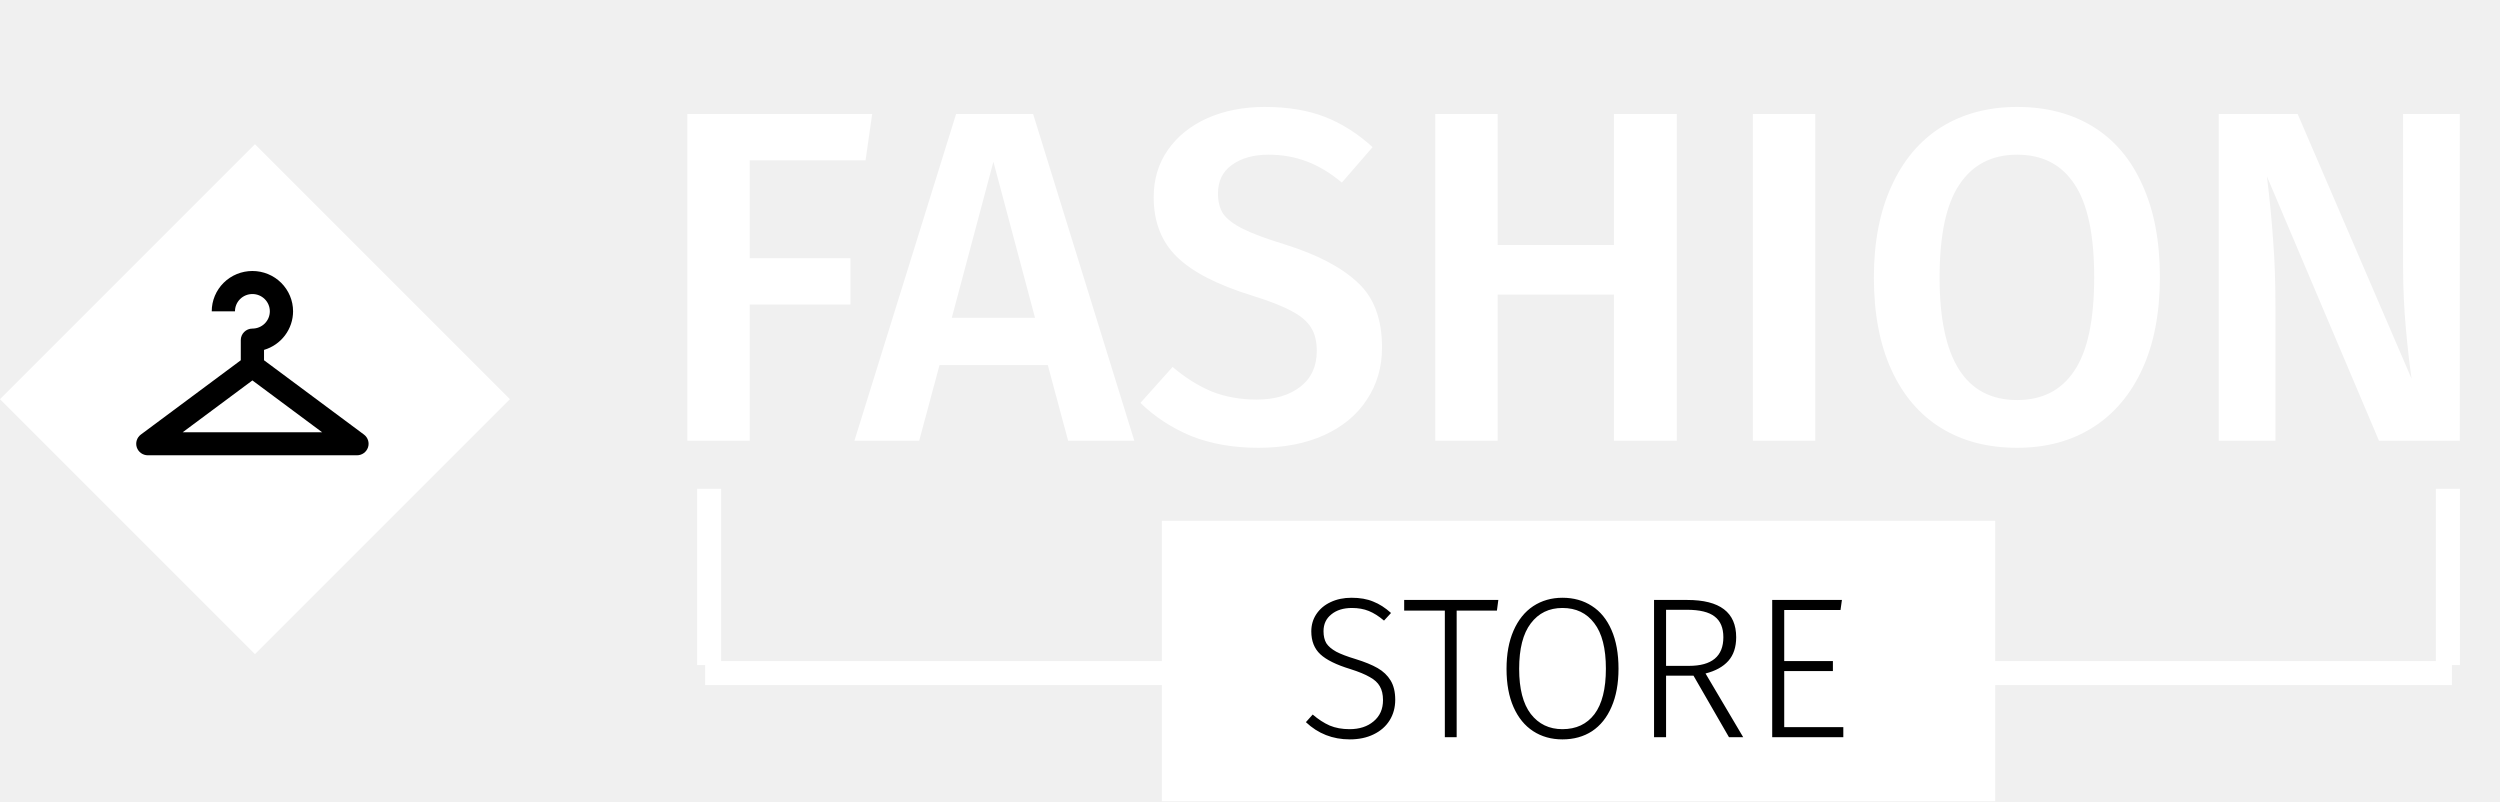
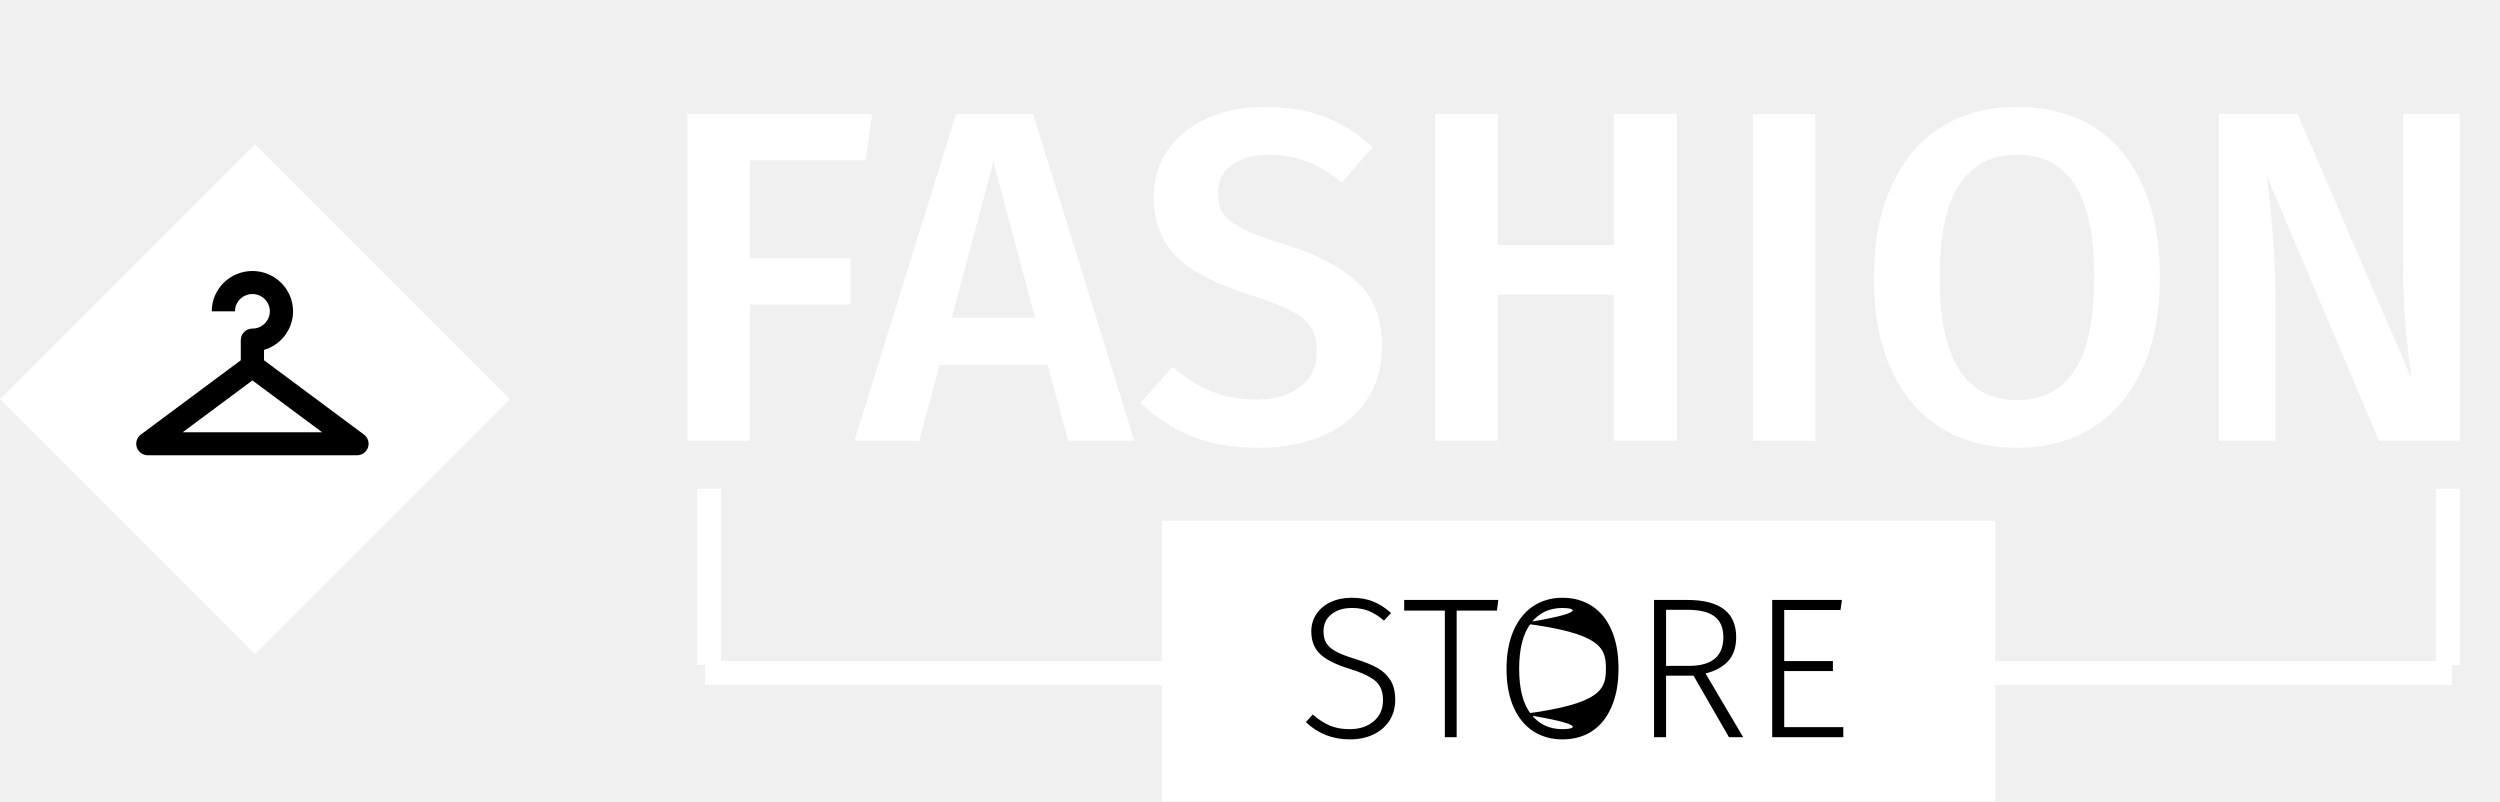
<svg xmlns="http://www.w3.org/2000/svg" width="312" height="100" viewBox="0 0 312 100" fill="none">
  <rect y="49.82" width="45" height="45" transform="rotate(-45 0 49.8198)" fill="white" />
  <path d="M31.5 33.82C30.154 33.82 28.863 34.35 27.911 35.293C26.96 36.237 26.425 37.517 26.425 38.851H29.325C29.325 38.279 29.554 37.731 29.962 37.326C30.37 36.922 30.923 36.695 31.5 36.695C32.077 36.695 32.63 36.922 33.038 37.326C33.446 37.731 33.675 38.279 33.675 38.851C33.675 39.423 33.446 39.971 33.038 40.376C32.63 40.78 32.077 41.007 31.5 41.007C30.703 41.007 30.05 41.654 30.05 42.445V44.96L17.58 54.232C17.337 54.413 17.157 54.666 17.066 54.954C16.975 55.242 16.978 55.551 17.074 55.837C17.171 56.123 17.355 56.372 17.602 56.548C17.849 56.725 18.146 56.82 18.45 56.82H44.55C44.854 56.82 45.151 56.725 45.398 56.548C45.645 56.372 45.829 56.123 45.926 55.837C46.022 55.551 46.025 55.242 45.934 54.954C45.843 54.666 45.663 54.413 45.42 54.232L32.95 44.96V43.667C33.996 43.357 34.914 42.722 35.567 41.854C36.22 40.987 36.574 39.934 36.575 38.851C36.575 37.517 36.04 36.237 35.089 35.293C34.137 34.35 32.846 33.82 31.5 33.82ZM31.5 47.476L40.2 53.945H22.8L31.5 47.476Z" fill="black" />
  <path d="M85.779 55V14.231H108.848L108.022 20.013H93.567V32.226H106.134V38.008H93.567V55H85.779ZM133.301 55L130.764 45.56H117.253L114.716 55H106.633L119.318 14.231H128.935L141.561 55H133.301ZM118.787 39.66H129.171L123.979 20.19L118.787 39.66ZM157.845 13.346C160.717 13.346 163.214 13.759 165.338 14.585C167.462 15.411 169.449 16.67 171.297 18.361L167.462 22.786C166.007 21.567 164.532 20.682 163.037 20.131C161.582 19.58 160.009 19.305 158.317 19.305C156.429 19.305 154.895 19.738 153.715 20.603C152.575 21.429 152.004 22.609 152.004 24.143C152.004 25.166 152.221 26.011 152.653 26.68C153.125 27.349 153.951 27.978 155.131 28.568C156.311 29.158 158.062 29.807 160.382 30.515C164.394 31.774 167.403 33.347 169.409 35.235C171.455 37.084 172.477 39.798 172.477 43.377C172.477 45.816 171.848 47.979 170.589 49.867C169.37 51.755 167.6 53.23 165.279 54.292C162.959 55.354 160.205 55.885 157.019 55.885C153.912 55.885 151.119 55.393 148.641 54.41C146.203 53.387 144.098 52.011 142.328 50.28L146.34 45.796C147.914 47.133 149.546 48.156 151.237 48.864C152.929 49.533 154.797 49.867 156.842 49.867C159.084 49.867 160.894 49.336 162.27 48.274C163.647 47.212 164.335 45.717 164.335 43.79C164.335 42.61 164.099 41.646 163.627 40.899C163.155 40.112 162.349 39.424 161.208 38.834C160.068 38.205 158.416 37.556 156.252 36.887C151.926 35.55 148.799 33.937 146.871 32.049C144.944 30.161 143.98 27.683 143.98 24.615C143.98 22.373 144.57 20.406 145.75 18.715C146.93 17.024 148.563 15.706 150.647 14.762C152.771 13.818 155.171 13.346 157.845 13.346ZM201.421 55V36.769H186.907V55H179.119V14.231H186.907V30.574H201.421V14.231H209.268V55H201.421ZM226.547 14.231V55H218.759V14.231H226.547ZM251.737 13.346C255.395 13.346 258.562 14.172 261.236 15.824C263.911 17.476 265.956 19.895 267.372 23.081C268.828 26.267 269.555 30.102 269.555 34.586C269.555 39.031 268.828 42.846 267.372 46.032C265.917 49.218 263.852 51.657 261.177 53.348C258.503 55.039 255.356 55.885 251.737 55.885C248.079 55.885 244.913 55.059 242.238 53.407C239.564 51.755 237.499 49.336 236.043 46.15C234.588 42.964 233.86 39.129 233.86 34.645C233.86 30.24 234.588 26.444 236.043 23.258C237.499 20.033 239.564 17.574 242.238 15.883C244.952 14.192 248.119 13.346 251.737 13.346ZM251.737 19.305C248.591 19.305 246.191 20.544 244.539 23.022C242.887 25.461 242.061 29.335 242.061 34.645C242.061 44.832 245.287 49.926 251.737 49.926C254.884 49.926 257.264 48.707 258.876 46.268C260.528 43.829 261.354 39.935 261.354 34.586C261.354 29.276 260.528 25.402 258.876 22.963C257.264 20.524 254.884 19.305 251.737 19.305ZM306.985 55H296.896L282.913 22.019C283.267 24.93 283.523 27.565 283.68 29.925C283.877 32.285 283.975 35.097 283.975 38.362V55H276.895V14.231H286.748L300.967 47.271C300.731 45.698 300.495 43.633 300.259 41.076C300.023 38.48 299.905 35.904 299.905 33.347V14.231H306.985V55Z" fill="white" />
  <path d="M157 84L88 84" stroke="white" stroke-width="3" />
  <line x1="88.5" y1="83" x2="88.5" y2="61" stroke="white" stroke-width="3" />
  <path d="M242 84L306 84" stroke="white" stroke-width="3" />
  <line y1="-1.5" x2="22" y2="-1.5" transform="matrix(7.40417e-08 -1 -1 -2.58055e-08 304 83)" stroke="white" stroke-width="3" />
  <rect x="145" y="65" width="104" height="35" fill="white" />
-   <path d="M168.675 74.6C169.725 74.6 170.625 74.758 171.375 75.075C172.142 75.375 172.883 75.85 173.6 76.5L172.725 77.45C172.075 76.9 171.442 76.5 170.825 76.25C170.208 76 169.508 75.875 168.725 75.875C167.658 75.875 166.8 76.142 166.15 76.675C165.5 77.192 165.175 77.892 165.175 78.775C165.175 79.375 165.292 79.875 165.525 80.275C165.775 80.658 166.183 81.008 166.75 81.325C167.317 81.625 168.125 81.933 169.175 82.25C170.308 82.6 171.225 82.975 171.925 83.375C172.625 83.775 173.167 84.292 173.55 84.925C173.933 85.558 174.125 86.358 174.125 87.325C174.125 88.292 173.892 89.15 173.425 89.9C172.958 90.65 172.292 91.233 171.425 91.65C170.575 92.067 169.583 92.275 168.45 92.275C166.317 92.275 164.492 91.558 162.975 90.125L163.825 89.175C164.525 89.775 165.233 90.233 165.95 90.55C166.667 90.85 167.492 91 168.425 91C169.658 91 170.658 90.675 171.425 90.025C172.208 89.375 172.6 88.492 172.6 87.375C172.6 86.675 172.467 86.1 172.2 85.65C171.95 85.2 171.533 84.817 170.95 84.5C170.383 84.167 169.575 83.833 168.525 83.5C166.775 82.967 165.525 82.35 164.775 81.65C164.025 80.95 163.65 80 163.65 78.8C163.65 78 163.858 77.283 164.275 76.65C164.708 76 165.3 75.5 166.05 75.15C166.817 74.783 167.692 74.6 168.675 74.6ZM186.991 74.875L186.816 76.2H181.791V92H180.316V76.2H175.241V74.875H186.991ZM194.99 74.6C196.39 74.6 197.615 74.942 198.665 75.625C199.715 76.292 200.532 77.292 201.115 78.625C201.699 79.958 201.99 81.567 201.99 83.45C201.99 85.3 201.699 86.892 201.115 88.225C200.549 89.542 199.74 90.55 198.69 91.25C197.64 91.933 196.407 92.275 194.99 92.275C193.607 92.275 192.39 91.933 191.34 91.25C190.29 90.567 189.474 89.567 188.89 88.25C188.307 86.933 188.015 85.342 188.015 83.475C188.015 81.625 188.307 80.033 188.89 78.7C189.474 77.367 190.29 76.35 191.34 75.65C192.407 74.95 193.624 74.6 194.99 74.6ZM194.99 75.875C193.324 75.875 192.007 76.517 191.04 77.8C190.074 79.067 189.59 80.958 189.59 83.475C189.59 85.958 190.074 87.833 191.04 89.1C192.024 90.367 193.34 91 194.99 91C196.707 91 198.04 90.375 198.99 89.125C199.94 87.858 200.415 85.967 200.415 83.45C200.415 80.917 199.932 79.025 198.965 77.775C198.015 76.508 196.69 75.875 194.99 75.875ZM211.35 84.325H207.925V92H206.425V74.875H210.575C214.642 74.875 216.675 76.425 216.675 79.525C216.675 80.758 216.35 81.742 215.7 82.475C215.05 83.208 214.1 83.733 212.85 84.05L217.55 92H215.775L211.35 84.325ZM210.775 83.1C213.642 83.1 215.075 81.908 215.075 79.525C215.075 78.358 214.717 77.5 214 76.95C213.284 76.383 212.125 76.1 210.525 76.1H207.925V83.1H210.775ZM229.871 74.875L229.696 76.125H222.671V82.5H228.746V83.75H222.671V90.75H230.046V92H221.171V74.875H229.871Z" fill="black" />
+   <path d="M168.675 74.6C169.725 74.6 170.625 74.758 171.375 75.075C172.142 75.375 172.883 75.85 173.6 76.5L172.725 77.45C172.075 76.9 171.442 76.5 170.825 76.25C170.208 76 169.508 75.875 168.725 75.875C167.658 75.875 166.8 76.142 166.15 76.675C165.5 77.192 165.175 77.892 165.175 78.775C165.175 79.375 165.292 79.875 165.525 80.275C165.775 80.658 166.183 81.008 166.75 81.325C167.317 81.625 168.125 81.933 169.175 82.25C170.308 82.6 171.225 82.975 171.925 83.375C172.625 83.775 173.167 84.292 173.55 84.925C173.933 85.558 174.125 86.358 174.125 87.325C174.125 88.292 173.892 89.15 173.425 89.9C172.958 90.65 172.292 91.233 171.425 91.65C170.575 92.067 169.583 92.275 168.45 92.275C166.317 92.275 164.492 91.558 162.975 90.125L163.825 89.175C164.525 89.775 165.233 90.233 165.95 90.55C166.667 90.85 167.492 91 168.425 91C169.658 91 170.658 90.675 171.425 90.025C172.208 89.375 172.6 88.492 172.6 87.375C172.6 86.675 172.467 86.1 172.2 85.65C171.95 85.2 171.533 84.817 170.95 84.5C170.383 84.167 169.575 83.833 168.525 83.5C166.775 82.967 165.525 82.35 164.775 81.65C164.025 80.95 163.65 80 163.65 78.8C163.65 78 163.858 77.283 164.275 76.65C164.708 76 165.3 75.5 166.05 75.15C166.817 74.783 167.692 74.6 168.675 74.6ZM186.991 74.875L186.816 76.2H181.791V92H180.316V76.2H175.241V74.875H186.991ZM194.99 74.6C196.39 74.6 197.615 74.942 198.665 75.625C199.715 76.292 200.532 77.292 201.115 78.625C201.699 79.958 201.99 81.567 201.99 83.45C201.99 85.3 201.699 86.892 201.115 88.225C200.549 89.542 199.74 90.55 198.69 91.25C197.64 91.933 196.407 92.275 194.99 92.275C193.607 92.275 192.39 91.933 191.34 91.25C190.29 90.567 189.474 89.567 188.89 88.25C188.307 86.933 188.015 85.342 188.015 83.475C188.015 81.625 188.307 80.033 188.89 78.7C189.474 77.367 190.29 76.35 191.34 75.65C192.407 74.95 193.624 74.6 194.99 74.6ZM194.99 75.875C193.324 75.875 192.007 76.517 191.04 77.8C190.074 79.067 189.59 80.958 189.59 83.475C189.59 85.958 190.074 87.833 191.04 89.1C192.024 90.367 193.34 91 194.99 91C196.707 91 198.04 90.375 189.949 89.125C199.94 87.858 200.415 85.967 200.415 83.45C200.415 80.917 199.932 79.025 189.946 77.775C198.015 76.508 196.69 75.875 194.99 75.875ZM211.35 84.325H207.925V92H206.425V74.875H210.575C214.642 74.875 216.675 76.425 216.675 79.525C216.675 80.758 216.35 81.742 215.7 82.475C215.05 83.208 214.1 83.733 212.85 84.05L217.55 92H215.775L211.35 84.325ZM210.775 83.1C213.642 83.1 215.075 81.908 215.075 79.525C215.075 78.358 214.717 77.5 214 76.95C213.284 76.383 212.125 76.1 210.525 76.1H207.925V83.1H210.775ZM229.871 74.875L229.696 76.125H222.671V82.5H228.746V83.75H222.671V90.75H230.046V92H221.171V74.875H229.871Z" fill="black" />
</svg>
